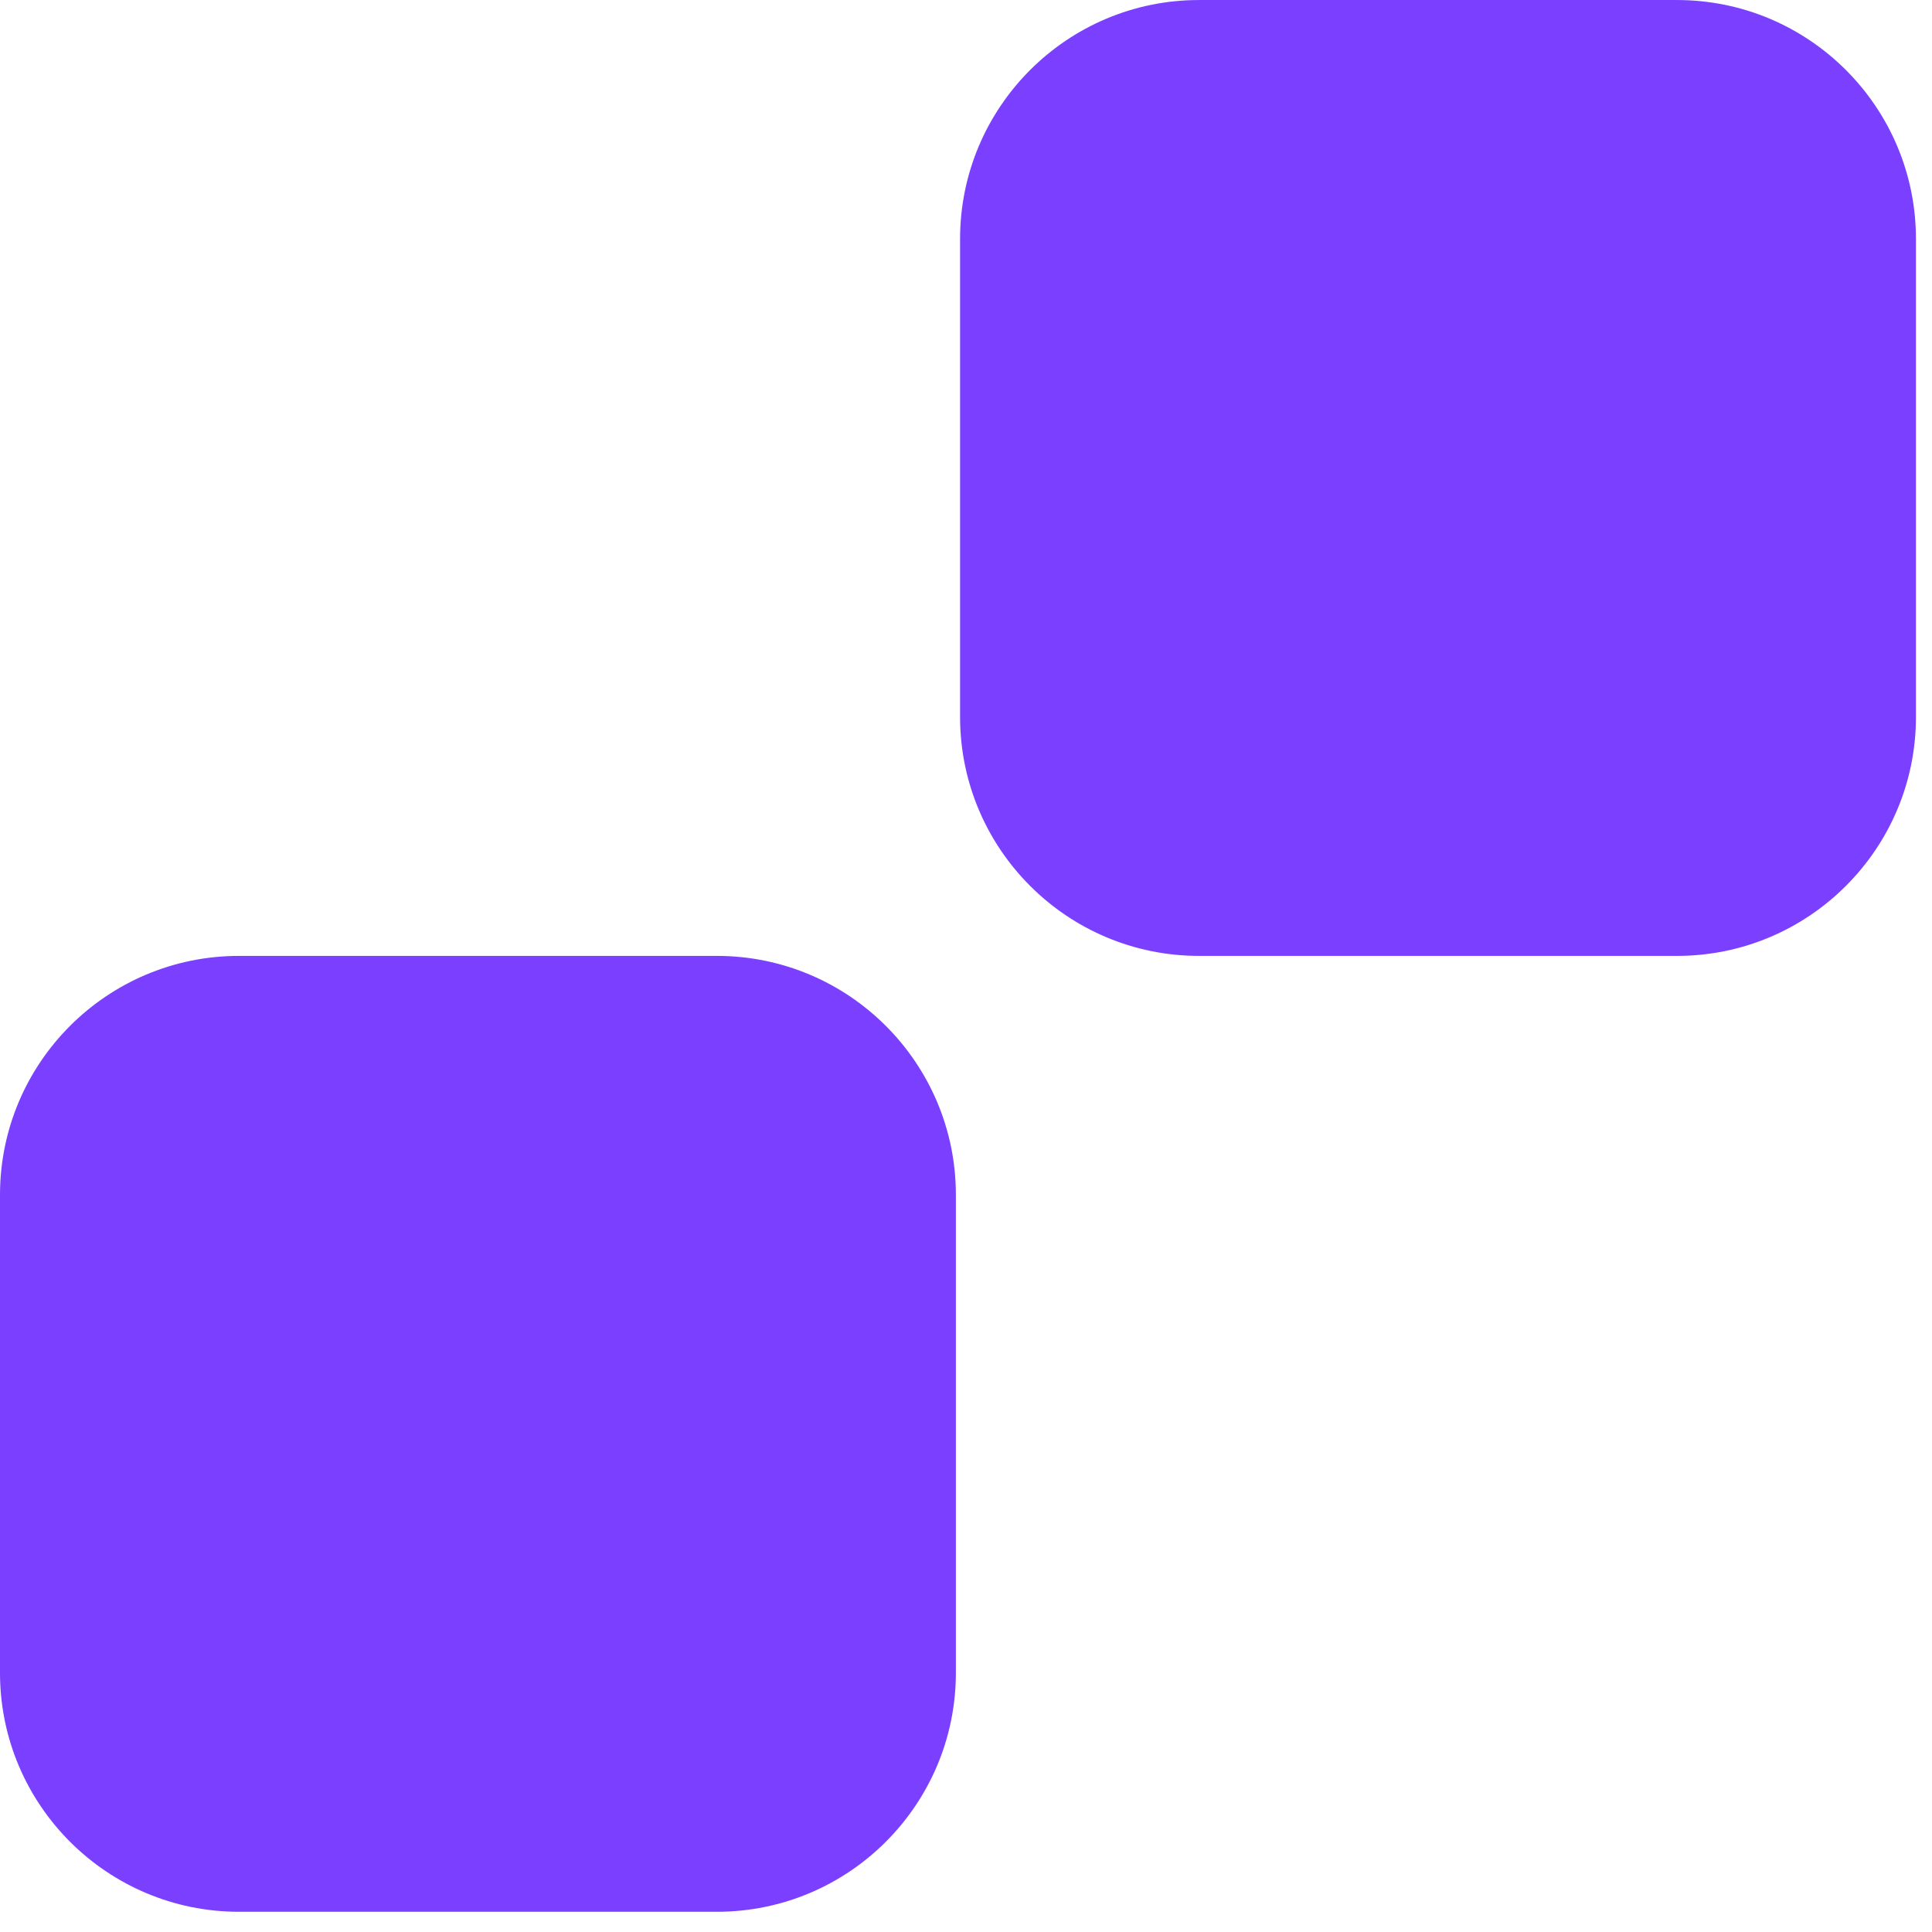
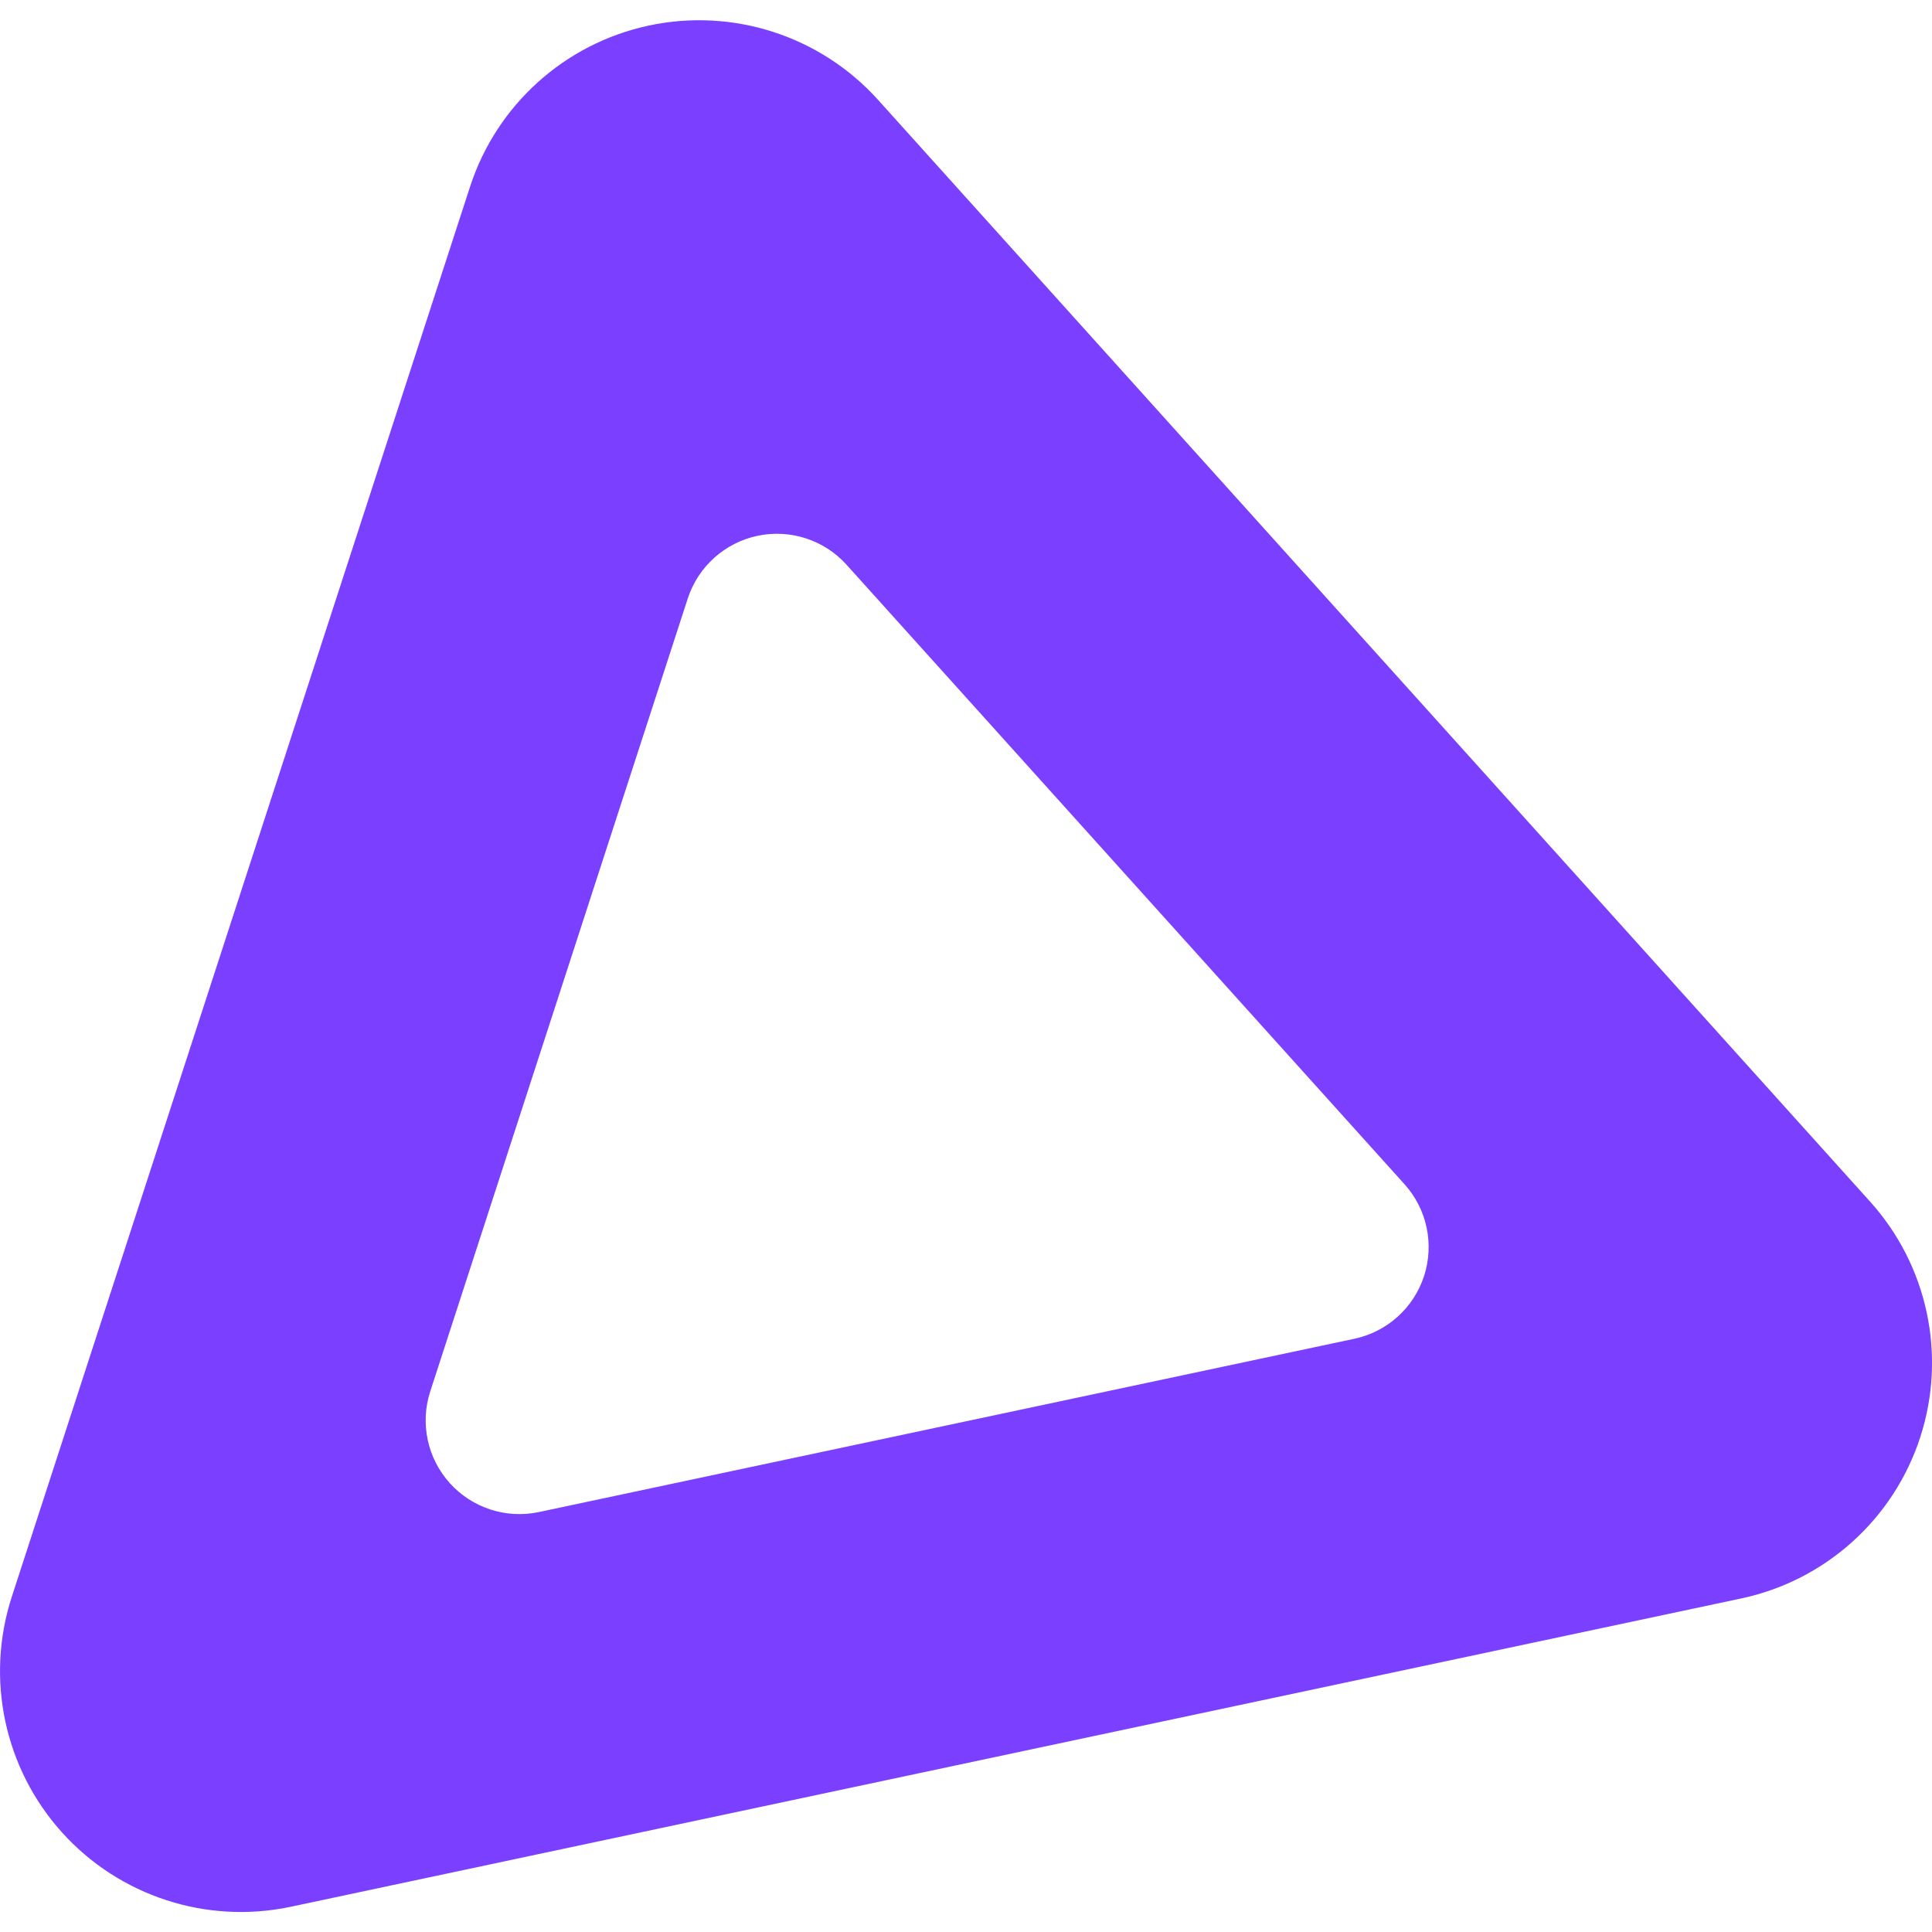
- <svg xmlns="http://www.w3.org/2000/svg" width="100%" height="100%" viewBox="0 0 75 75" version="1.1" xml:space="preserve" style="fill-rule:evenodd;clip-rule:evenodd;stroke-linejoin:round;stroke-miterlimit:2;">
-   <g transform="matrix(1,0,0,1,-577.508,-423.071)">
-     <g transform="matrix(1,0,0,1,-13,0)">
-       <g transform="matrix(1,0,0,1,-45.058,0)">
-         <path d="M672.673,469.455L672.673,488.009C672.673,493.129 668.516,497.286 663.396,497.286L644.842,497.286C639.722,497.286 635.566,493.129 635.566,488.009L635.566,469.455C635.566,464.335 639.722,460.179 644.842,460.179L663.396,460.179C668.516,460.179 672.673,464.335 672.673,469.455Z" style="fill:#7A3FFF;" />
-       </g>
-     </g>
-     <g transform="matrix(1,0,0,1,-20.7879,-37.1071)">
-       <path d="M672.673,469.455L672.673,488.009C672.673,493.129 668.516,497.286 663.396,497.286L644.842,497.286C639.722,497.286 635.566,493.129 635.566,488.009L635.566,469.455C635.566,464.335 639.722,460.179 644.842,460.179L663.396,460.179C668.516,460.179 672.673,464.335 672.673,469.455Z" style="fill:#7A3FFF;" />
-     </g>
-   </g>
+ <svg xmlns="http://www.w3.org/2000/svg" width="100%" height="100%" viewBox="0 0 75 75" version="1.1">
+   <path d="M18.25,7.24A9.35,9.35 0 0 1 34.08,3.87L72.60,46.65A9.35,9.35 0 0 1 67.60,62.05L11.29,74.02A9.35,9.35 0 0 1 0.46,61.98L18.25,7.24ZM32.86,21.92A3.64,3.64 0 0 0 26.70,23.23L16.70,54.02A3.64,3.64 0 0 0 20.91,58.70L52.58,51.97A3.64,3.64 0 0 0 54.53,45.98L32.86,21.92Z" style="fill:rgb(122,63,255);fill-rule:evenodd;" />
</svg>
